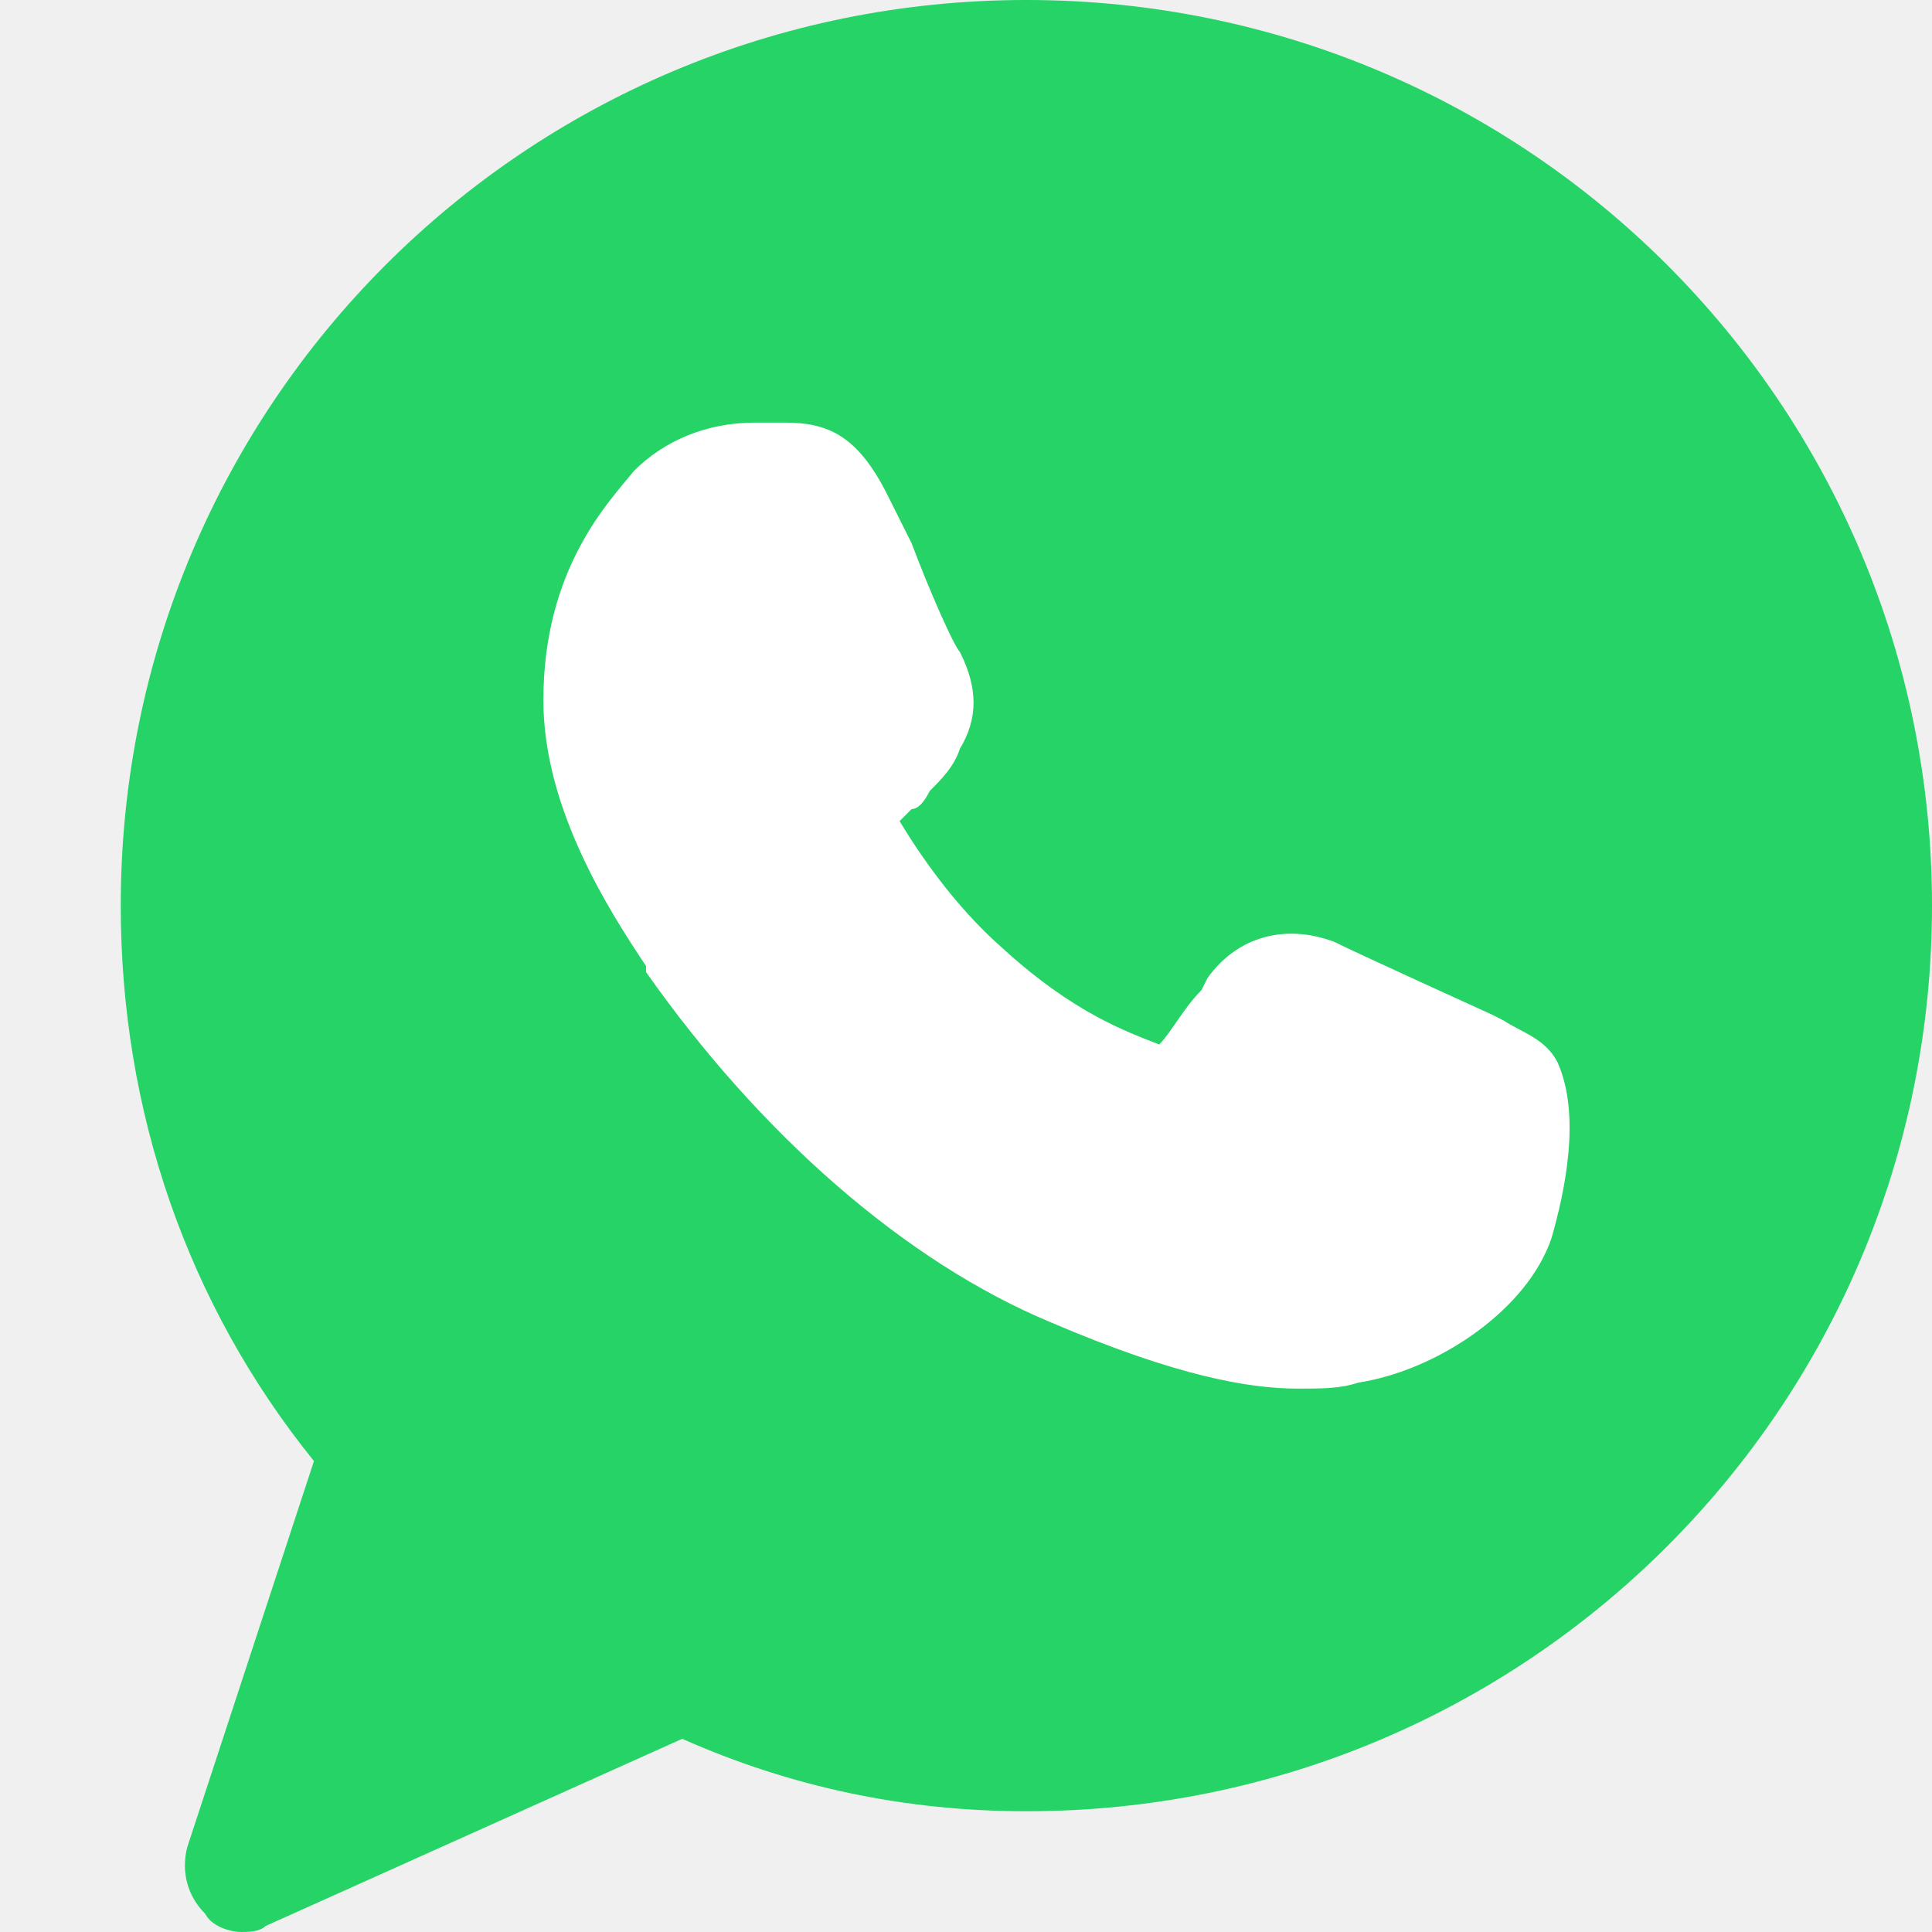
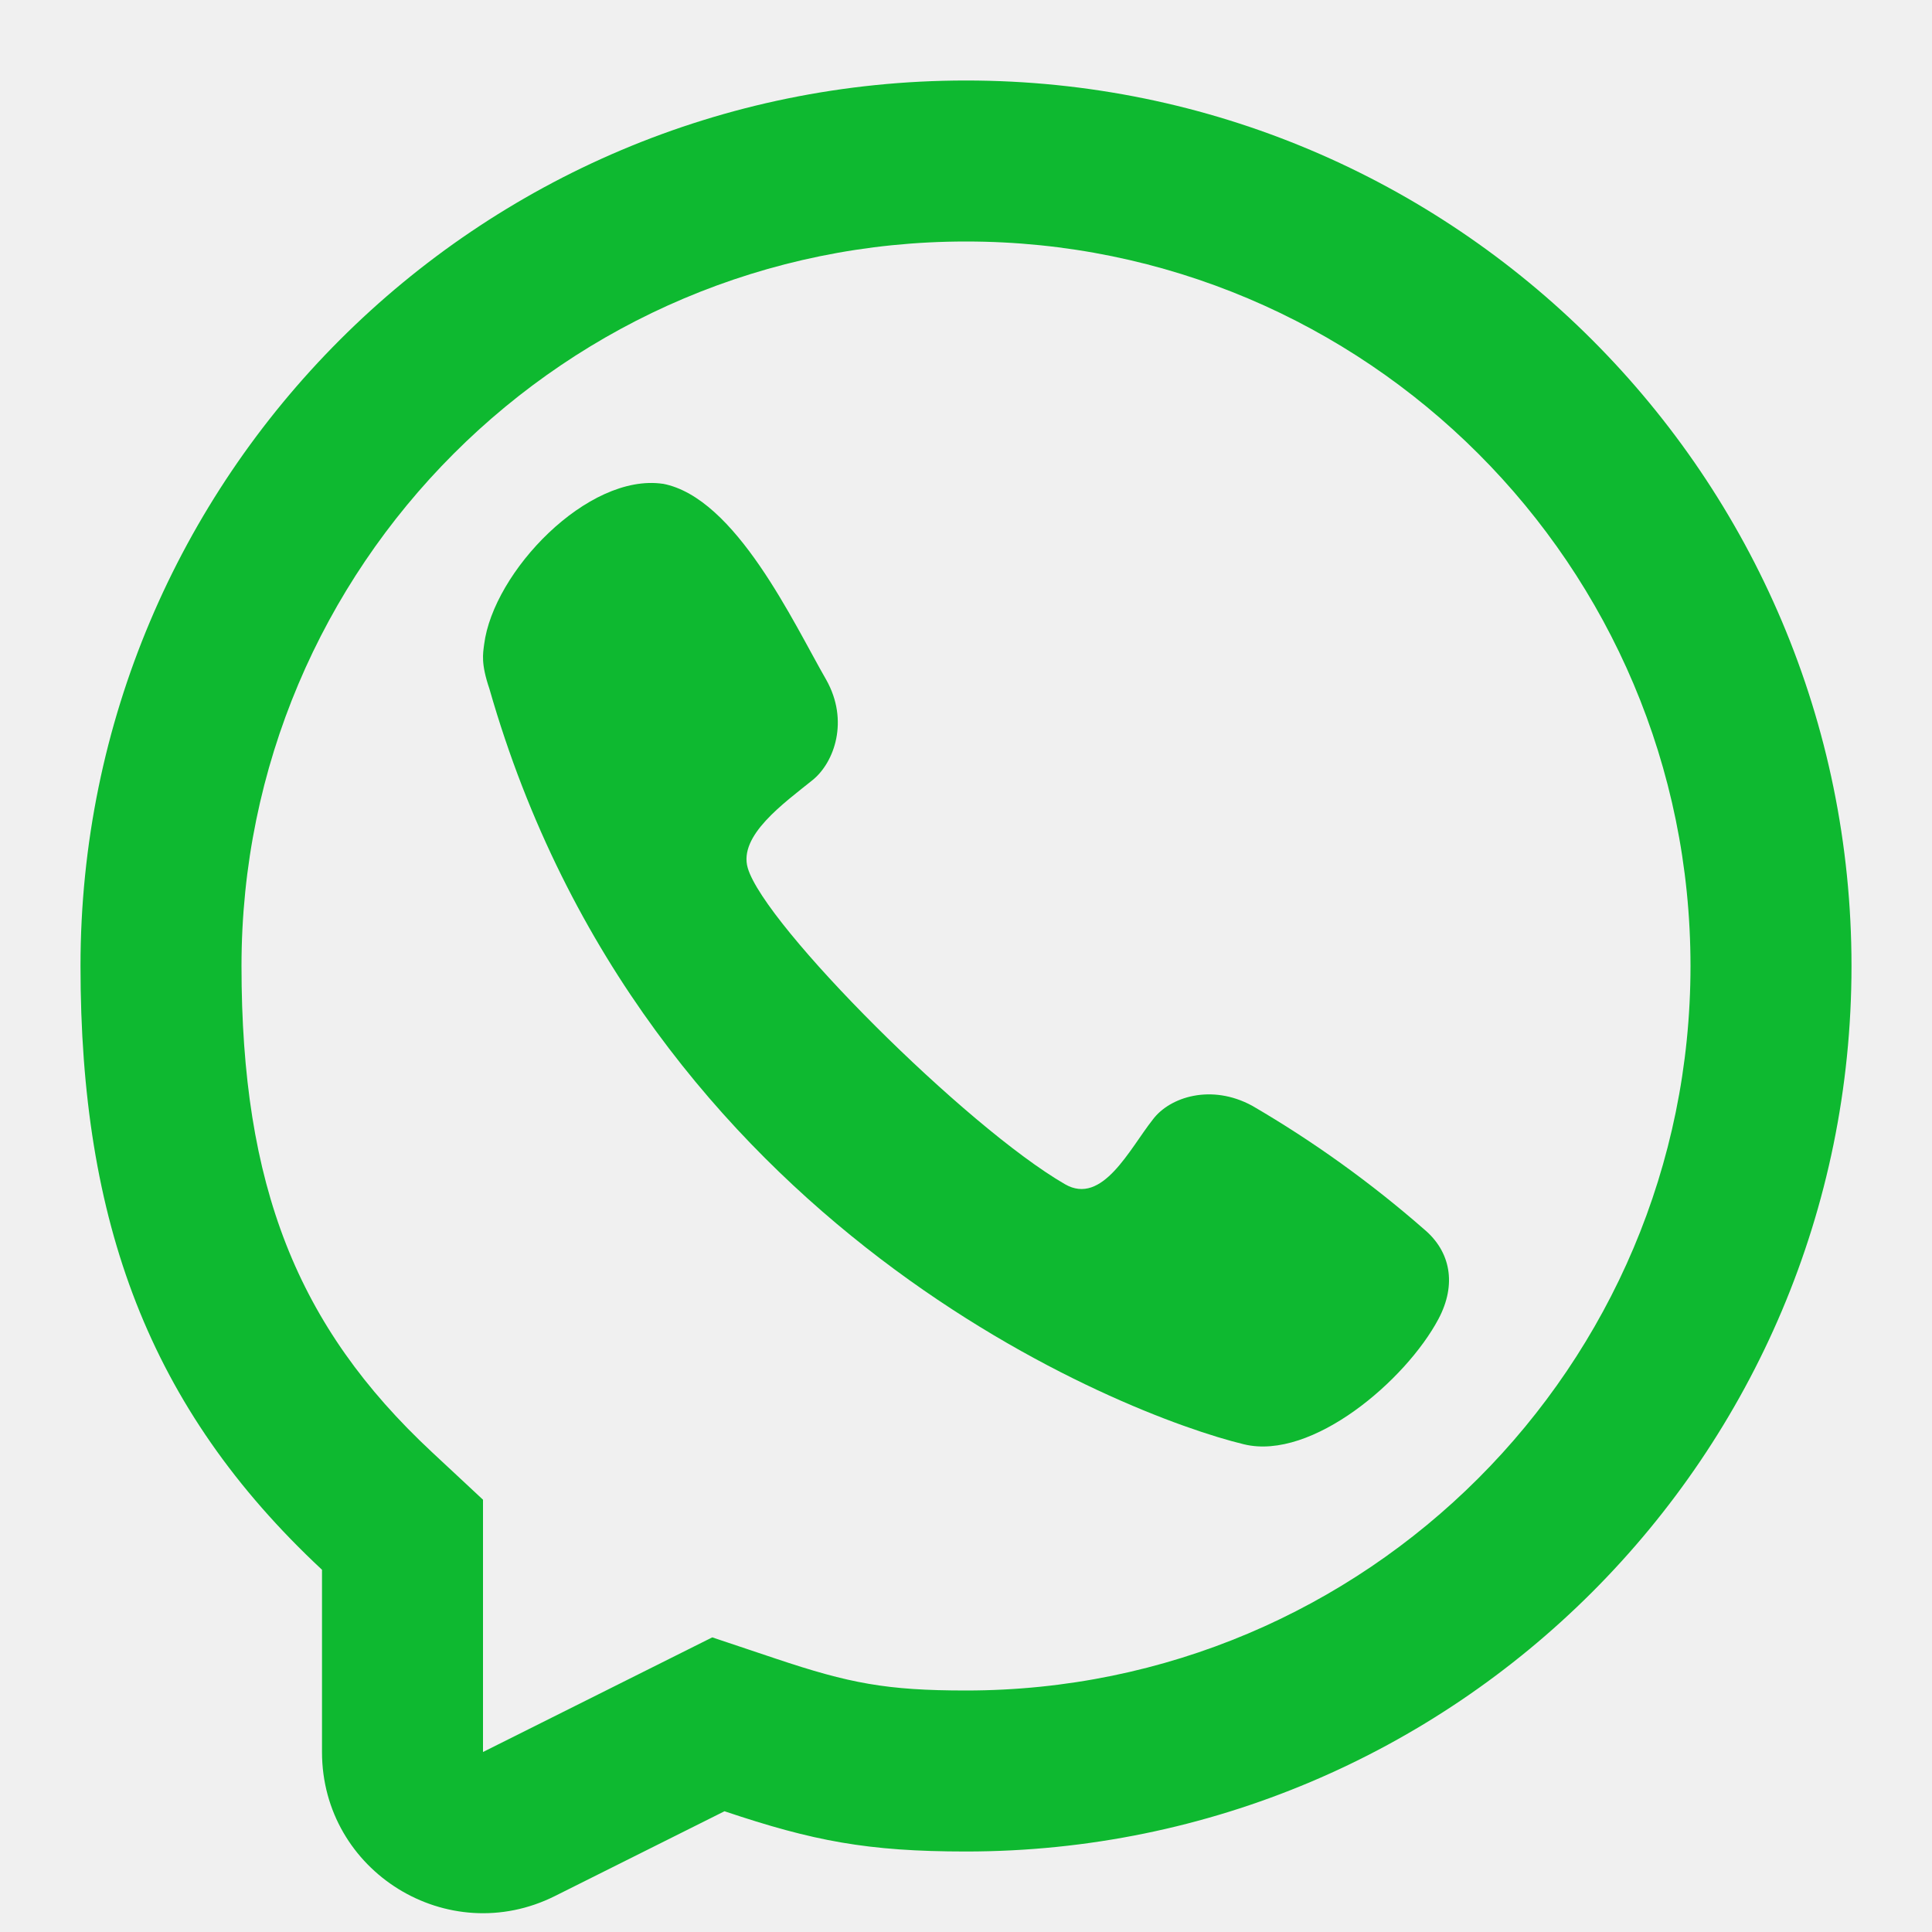
- <svg xmlns="http://www.w3.org/2000/svg" version="1.1" id="Icons" viewBox="0 0 32 32" xml:space="preserve" width="180px" height="180px" fill="#000000">
+ <svg xmlns="http://www.w3.org/2000/svg" width="800px" height="800px" viewBox="0 0 24 24" fill="none">
  <g id="SVGRepo_bgCarrier" stroke-width="0" />
  <g id="SVGRepo_tracerCarrier" stroke-linecap="round" stroke-linejoin="round" />
  <g id="SVGRepo_iconCarrier">
-     <style type="text/css"> .st0{fill:#FFFFFF;} .st1{fill:#3A559F;} .st2{fill:#F4F4F4;} .st3{fill:#FF0084;} .st4{fill:#0063DB;} .st5{fill:#00ACED;} .st6{fill:#FFEC06;} .st7{fill:#FF0000;} .st8{fill:#25D366;} .st9{fill:#0088FF;} .st10{fill:#314358;} .st11{fill:#EE6996;} .st12{fill:#01AEF3;} .st13{fill:#FFFEFF;} .st14{fill:#F06A35;} .st15{fill:#00ADEF;} .st16{fill:#1769FF;} .st17{fill:#1AB7EA;} .st18{fill:#6001D1;} .st19{fill:#E41214;} .st20{fill:#05CE78;} .st21{fill:#7B519C;} .st22{fill:#FF4500;} .st23{fill:#00F076;} .st24{fill:#FFC900;} .st25{fill:#00D6FF;} .st26{fill:#FF3A44;} .st27{fill:#FF6A36;} .st28{fill:#0061FE;} .st29{fill:#F7981C;} .st30{fill:#EE1B22;} .st31{fill:#EF3561;} .st32{fill:none;stroke:#FFFFFF;stroke-width:2;stroke-miterlimit:10;} .st33{fill:#0097D3;} .st34{fill:#01308A;} .st35{fill:#019CDE;} .st36{fill:#FFD049;} .st37{fill:#16A05D;} .st38{fill:#4486F4;} .st39{fill:none;} .st40{fill:#34A853;} .st41{fill:#4285F4;} .st42{fill:#FBBC05;} .st43{fill:#EA4335;} </style>
-     <path class="st8" d="M17,0C8.7,0,2,6.7,2,15c0,3.4,1.1,6.6,3.2,9.2l-2.1,6.4c-0.1,0.4,0,0.8,0.3,1.1C3.5,31.9,3.8,32,4,32 c0.1,0,0.3,0,0.4-0.1l6.9-3.1C13.1,29.6,15,30,17,30c8.3,0,15-6.7,15-15S25.3,0,17,0z" />
-     <path class="st0" d="M25.7,20.5c-0.4,1.2-1.9,2.2-3.2,2.4C22.2,23,21.9,23,21.5,23c-0.8,0-2-0.2-4.1-1.1c-2.4-1-4.8-3.1-6.7-5.8 L10.7,16C10.1,15.1,9,13.4,9,11.6c0-2.2,1.1-3.3,1.5-3.8c0.5-0.5,1.2-0.8,2-0.8c0.2,0,0.3,0,0.5,0c0.7,0,1.2,0.2,1.7,1.2l0.4,0.8 c0.3,0.8,0.7,1.7,0.8,1.8c0.3,0.6,0.3,1.1,0,1.6c-0.1,0.3-0.3,0.5-0.5,0.7c-0.1,0.2-0.2,0.3-0.3,0.3c-0.1,0.1-0.1,0.1-0.2,0.2 c0.3,0.5,0.9,1.4,1.7,2.1c1.2,1.1,2.1,1.4,2.6,1.6l0,0c0.2-0.2,0.4-0.6,0.7-0.9l0.1-0.2c0.5-0.7,1.3-0.9,2.1-0.6 c0.4,0.2,2.6,1.2,2.6,1.2l0.2,0.1c0.3,0.2,0.7,0.3,0.9,0.7C26.2,18.5,25.9,19.8,25.7,20.5z" />
+     <path d="M6.014 8.006C6.128 7.102 7.303 5.874 8.235 6.01L8.233 6.009C9.141 6.181 9.859 7.743 10.264 8.445C10.55 8.954 10.364 9.47 10.097 9.688C9.736 9.979 9.171 10.38 9.289 10.783C9.5 11.5 12 14 13.23 14.711C13.695 14.98 14.033 14.27 14.321 13.907C14.53 13.627 15.047 13.46 15.555 13.736C16.314 14.178 17.029 14.692 17.69 15.27C18.02 15.546 18.098 15.954 17.869 16.385C17.466 17.144 16.3 18.146 15.454 17.942C13.976 17.587 8 15.27 6.08 8.558C5.972 8.24 6 8.12 6.014 8.006Z" fill="#0eb930" />
+     <path fill-rule="evenodd" clip-rule="evenodd" d="M12 23C10.776 23 10.099 22.869 9 22.5L6.894 23.553C5.565 24.218 4 23.251 4 21.764V19.5C1.847 17.492 1 15.177 1 12C1 5.925 5.925 1 12 1C18.075 1 23 5.925 23 12C23 18.075 18.075 23 12 23ZM6 18.63L5.364 18.037C3.691 16.477 3 14.733 3 12C3 7.029 7.029 3 12 3C16.971 3 21 7.029 21 12C21 16.971 16.971 21 12 21C11.014 21 10.552 20.911 9.636 20.604L8.848 20.34L6 21.764V18.63Z" fill="#0eb930" />
  </g>
</svg>
